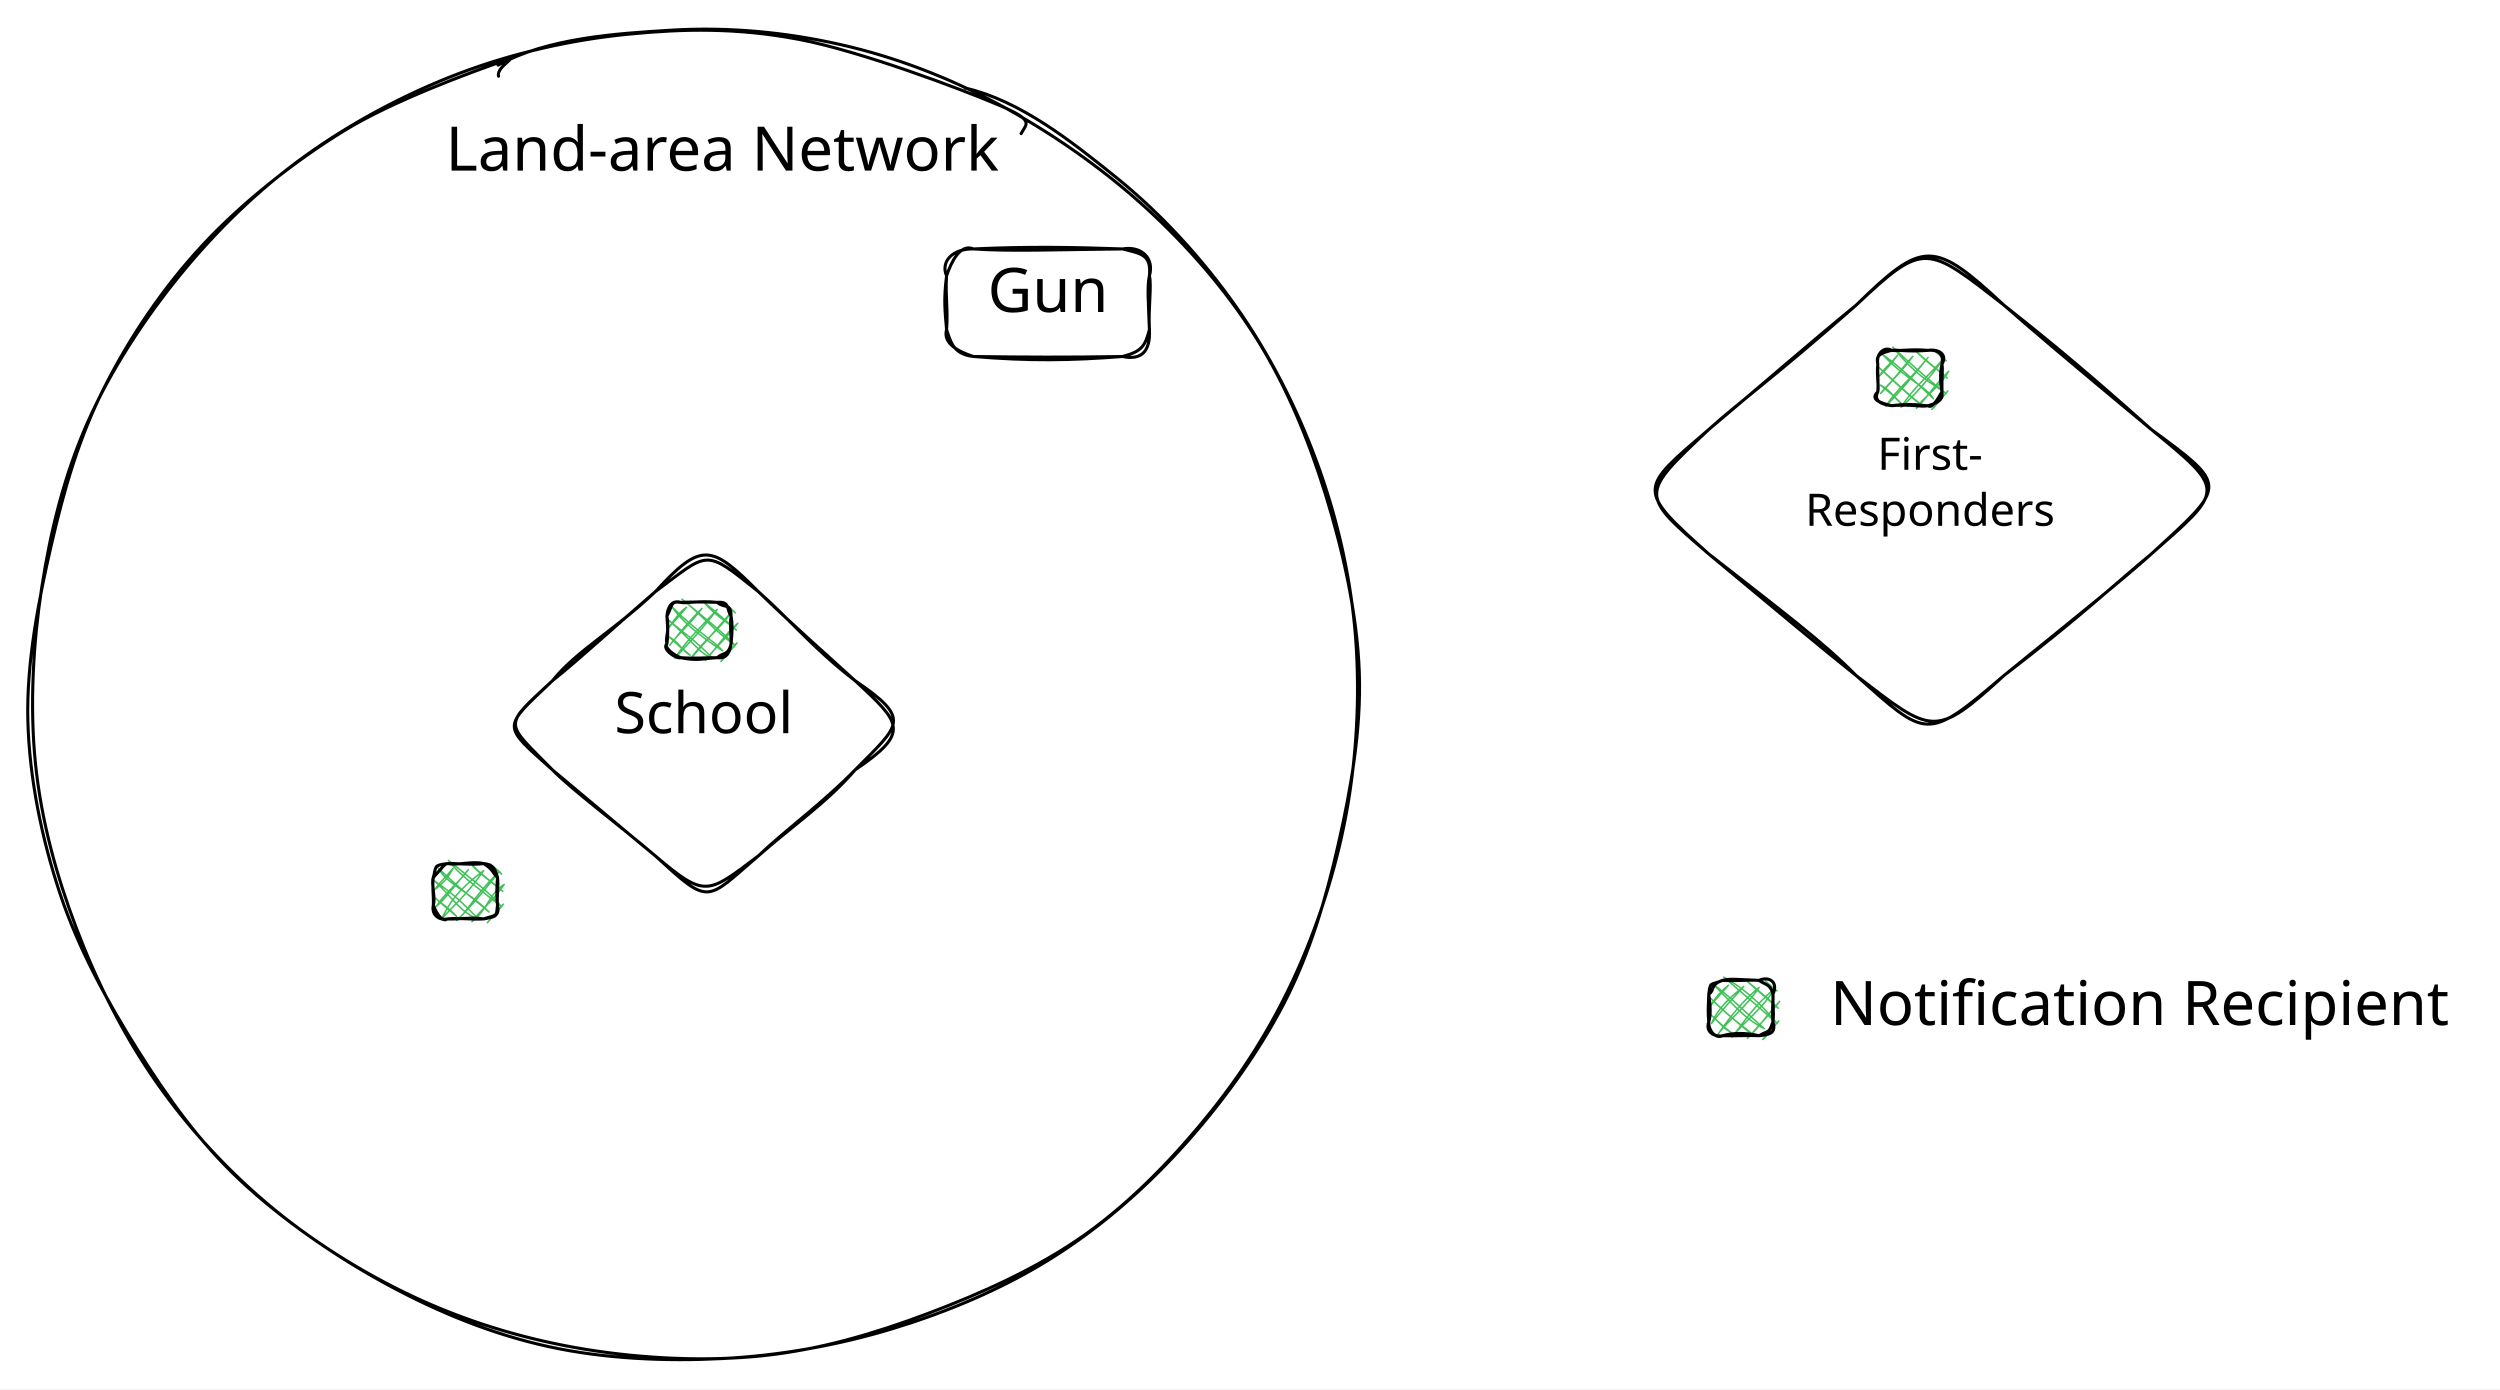
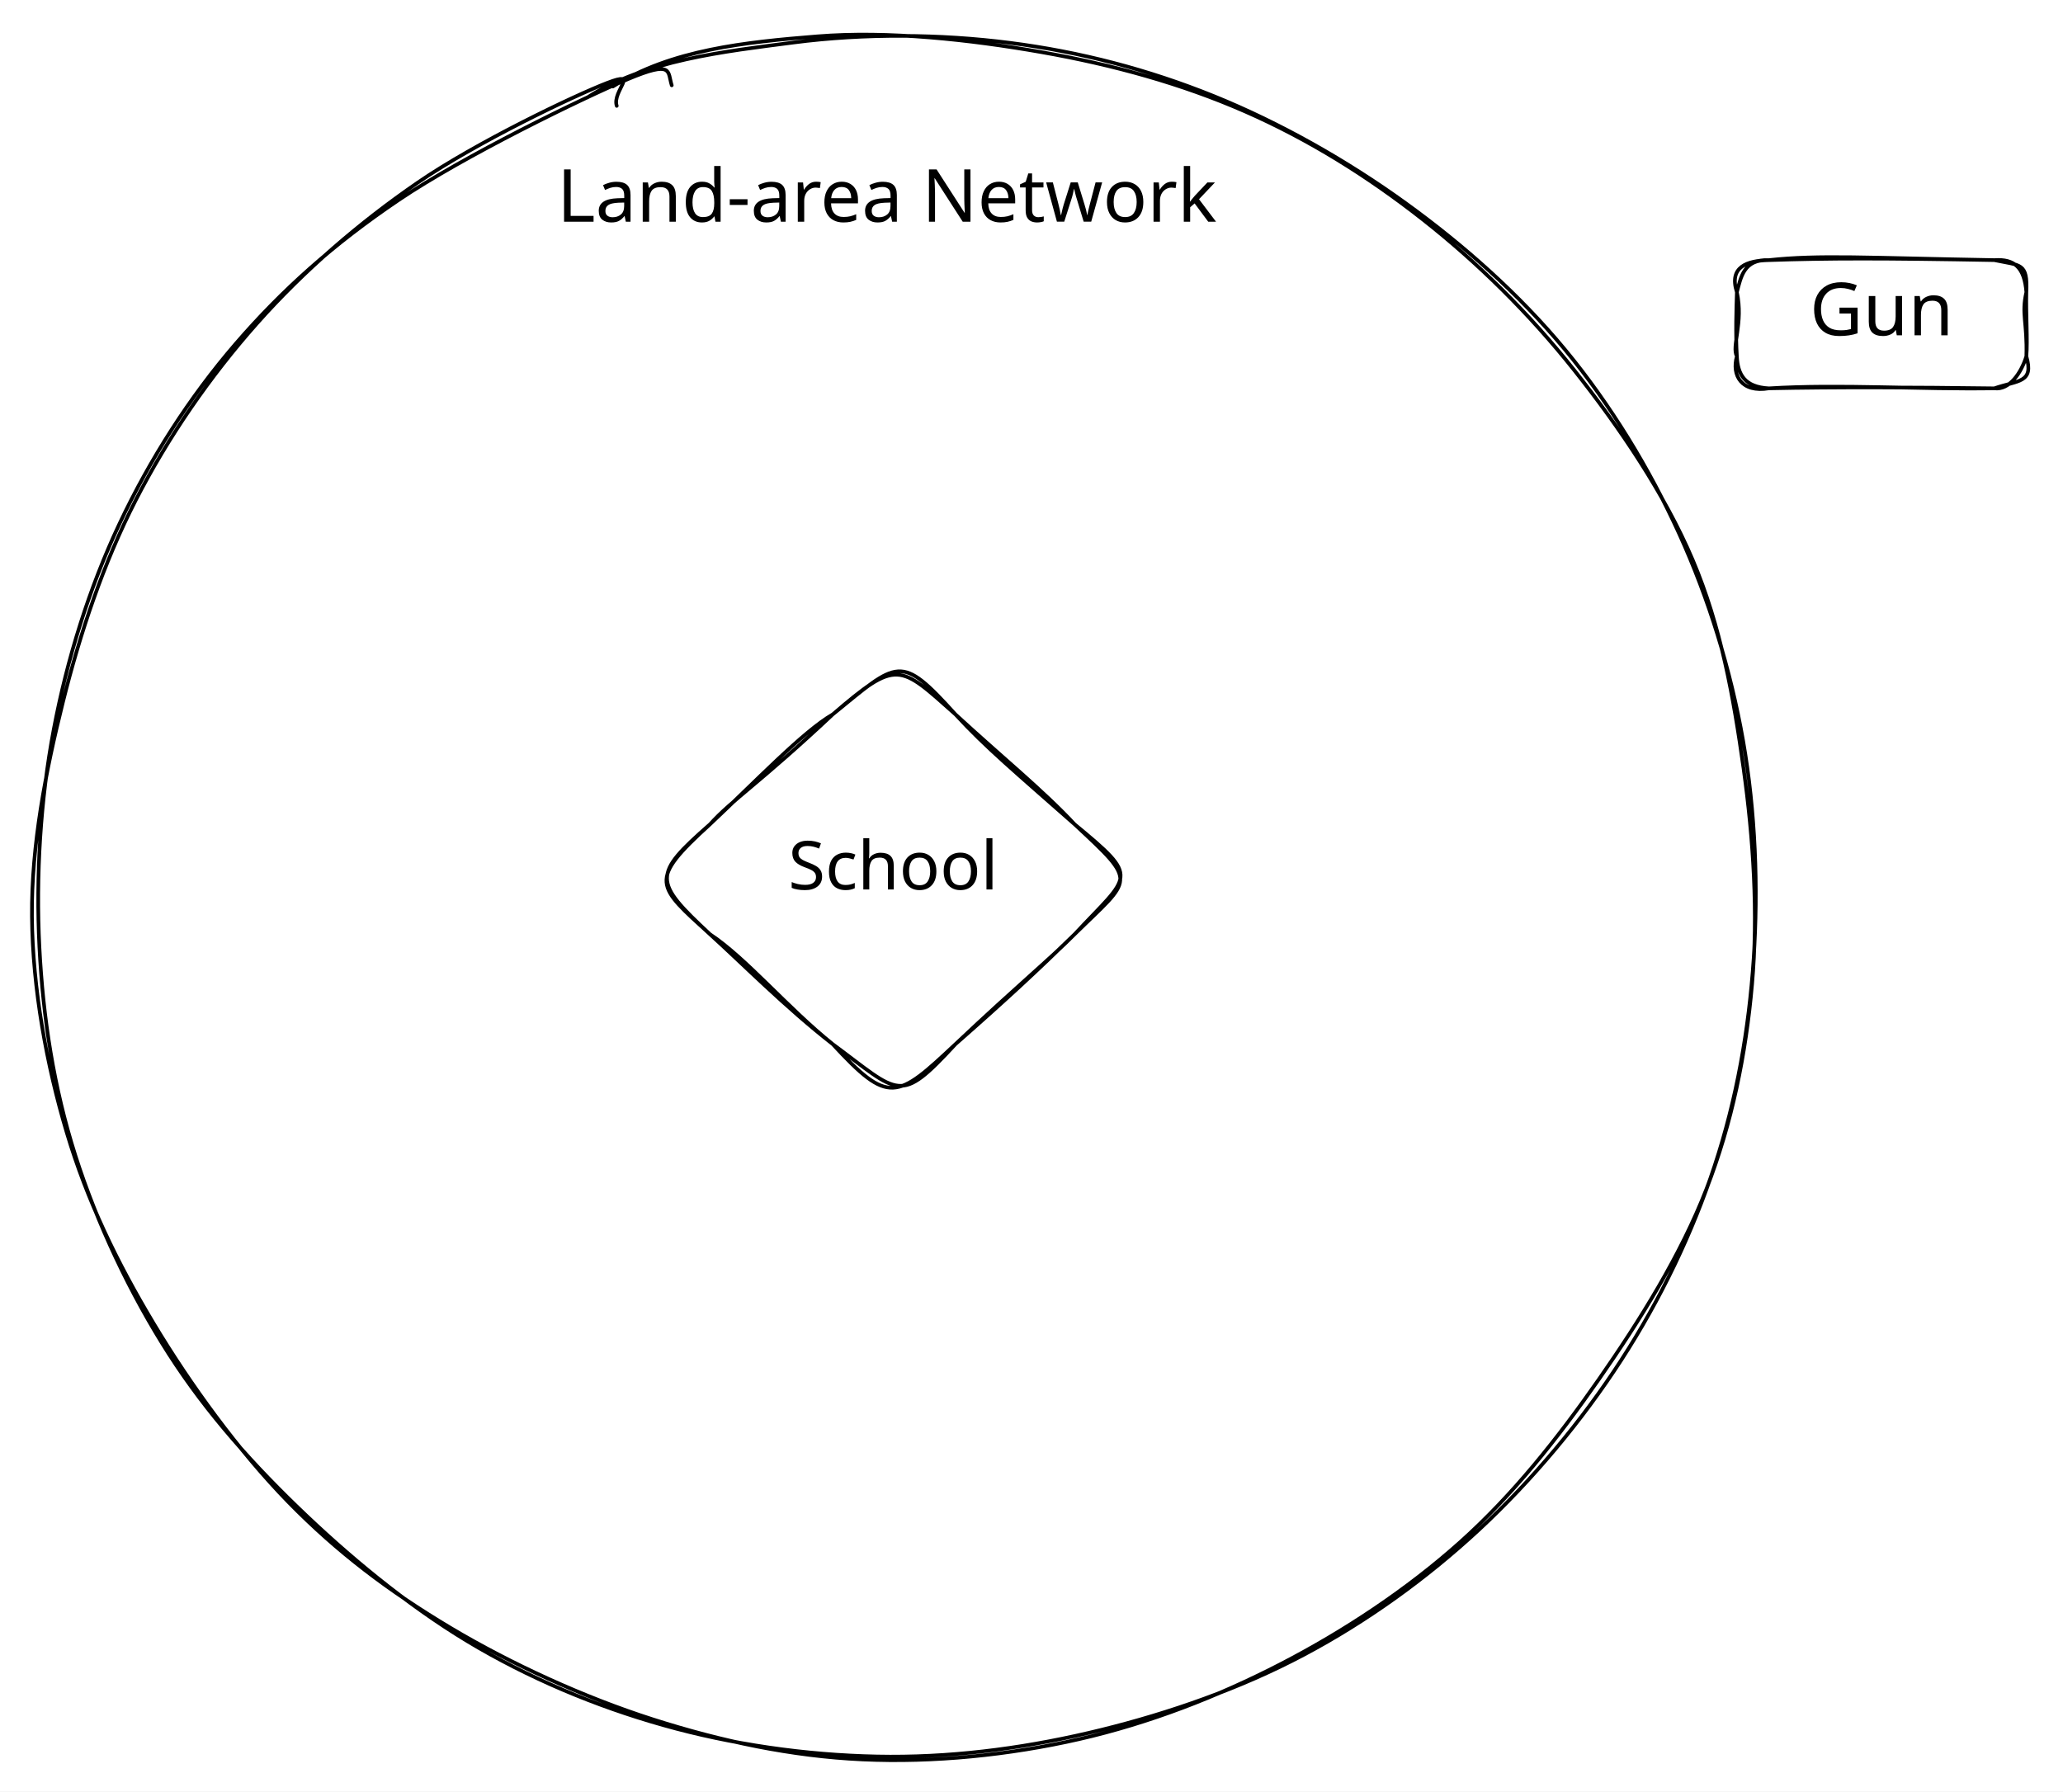
- <svg xmlns="http://www.w3.org/2000/svg" version="1.1" viewBox="0 0 813.46 452" width="813.46" height="452">
+ <svg xmlns="http://www.w3.org/2000/svg" version="1.1" viewBox="0 0 563 489" width="563" height="489">
  
-   eyJ2ZXJzaW9uIjoiMSIsImVuY29kaW5nIjoiYnN0cmluZyIsImNvbXByZXNzZWQiOnRydWUsImVuY29kZWQiOiJ4nNWa2VebSlx1MDAxY8ff/Ss86euVzr70Le5b09ZYTXPvPVx1MDAxZVx1MDAwMlx1MDAxM4JcdTAwMTJAwK09/u93wNxcdTAwMDBJiElcdTAwMTVN58FjhpnMwuf72/TX2vp6I3lcYlXj03pD3Vum59qRedf4K+2/VVHsXHUwMDA2vn6Ess9xcFx1MDAxM1nZyEGShPGnj1x1MDAxZs0wNFx1MDAxYzfpXHUwMDA1wZVhXHUwMDA1w6dpylND5SexXHUwMDFl+Lf+vL7+K/tZXFzI89wwVtnw7EG+XHUwMDEyxHKyt1x1MDAxNfjZqlx1MDAxMHPKpGRcdTAwMWOPR7jxtl4tUbZ+3De9WOVP0q7Gpnl2OdyIL8UmsVx1MDAxNOucelx1MDAwN19/bOfL9l3PaydcdTAwMGbe05lMa3BcdTAwMTNcdTAwMTU2XHUwMDE1J1Fwpc5dO1x1MDAxOaSrT/SP58WBvrN8Vlx1MDAxNNw4XHUwMDAzX8VxaU5cdTAwMTCalps8pH1cdTAwMDCMe03fyb4j77nXnyjm48/ZXGbIJtbeXG68IErX/lx1MDAwMLKWr94zrStHb8G3x2OSyPTj0Iz0K8nH3Y1ORTBcdTAwMWH3XHKU61xmkonOWGWXy1x1MDAwMVx1MDAxNohJTMdcdTAwMGbSVcJcdTAwMDM7e8v/XHUwMDE2T+/bo9P//9rzXHUwMDE3j0Y9j/l+0/E7XHUwMDA1YPKvulx0bfPpzUImiVx1MDAwNFxcYI5Rflx1MDAxNZ7rX+mH/o3n5X2BdZXDsFZYa4pB2zWHgW/PYlx1MDAxMFNYyaBcdTAwMDSSUihcdTAwMTFfmMH2N+lhn+10zVx1MDAxZu4x39vsbVx1MDAxZbX3V51BJkGJQSRIbVxmwllcZkJIJ1x1MDAxOcRcdTAwMTBcdTAwMDLMieR1Mziek88ugJOo+/xcdTAwMTCF99xrXHK/tO5lb1x1MDAwN/WHtIV2na3LO95cdTAwMTiPe1x1MDAxY/32ZoCX9lmgm6BqupngXHUwMDEyXHTO4MJ0zz71itPNkTBcdTAwMTBcdTAwMTFcdTAwMDJyQrAgvGxvMVx1MDAwNlx1MDAwNlx1MDAxMDhvtZFPqUFcdTAwMDHCjEKIMCBMTutcdTAwMDBhXHUwMDAzXHUwMDE325RlRlx1MDAxMFBGiFx1MDAxNMuY5lx1MDAxMlO12uCchMBP2u7PXGYzYbBio7w0atdcdTAwMWO63kPp5WYsp7bUXHUwMDFhXHUwMDA0gdco9Tc910m5blh6/yoqIZ+4OqJcdTAwMTlcdTAwMGZcdTAwMTi6tu1cdTAwMTXws/Ripuur6GBcdTAwMTFDXHUwMDFkRK7j+qZ3WrFcdTAwMTd9XHUwMDE3an9svlxmRFx1MDAwYljEKn2aXeNcXM1GykqekJ1cdTAwMTVcdTAwMWFcdTAwMTVs8oRwNVx1MDAxN1x1MDAxMGPCXHUwMDE2j4zU/vlZU1xyui7uci62bz2vu+2sum5FIf7IZlxiPrH262mT5ZSPxYinfFx1MDAxMuRcdTAwMTRpSTD6ssBcYtfllC5aTreDTi5vj3o7XacnTi66nZNcdTAwMTV0SpCRKrYhIUIyXHUwMDAw6eJwzz71qsNNpMFcdTAwMTlcdTAwMDCQY0lcdTAwMDGUXHUwMDEzqEtUXHUwMDFi6phcdTAwMTmE68SKXCKgf1x1MDAwMkmmyUdT5GtjgyWWXHUwMDEwL1x1MDAwMf77ulx1MDAxZFx1MDAwNEq9c9zM3o1fk495xuxO+pjSRlx1MDAxNnMw4rf0Ryvlp1x1MDAxZFx1MDAwYlx1MDAwMJxTsnhM6DZcdTAwMGaiI/P2zsb0y7fvTXm/s0X7qy4/xnOBZTNIfVm39ltcdTAwMDaUkuugTWApdFxmuojiXHUwMDEwhIJyweBcdTAwMWJEemmmxYor1S25Y9O3N/R1mestldxcdTAwMDXRVYVcdTAwMDA91U/myC9cdMIq7ZW2Pim0Ocu/huzmXHUwMDE0XHUwMDFiiqHDhPRcdTAwMDRcdTAwMTaSQI5cdTAwMTZX3pl7cqiO746Psf+Awua++lx1MDAxY/Taq648ncDkic9TWEcnXHUwMDE2f0XpSWjIYssjyLz2wKChXHUwMDA1oONcdTAwMGXEqWBcYlx1MDAxNGpcdTAwMWajcphAXHUwMDE0XHUwMDEwyla0XHUwMDE08fOmo5y9MOxcdTAwMWNcXH7u7FxyW4Ojr1xiLlx1MDAxN/VcdTAwMTFcbiQuaqCWqE+nrtVhXHUwMDFm1akhXHUwMDAxXHUwMDA1eTxH/+xjrzr9XHUwMDEwUkNIXHUwMDA0XHUwMDExwFxmYiRgSVx1MDAwYohwg+qGMFx1MDAxMFRqp1RfxsOFgSDlVFwizjHBnE4rI41cdTAwMTRcdGCcS+1cdTAwMWPSSHUqXHUwMDFmglx1MDAwMHFAZKGCWmdYuCyls3xcdTAwMTQkXHUwMDA25Vxmce1dWXq4QqD9jM/adaM42fjHP1FxqK275remqPFcdTAwMTmzPunMnvY1a1dcdTAwMGL5Mlxm54p5bo2iWKCaXG4kiUSSocXTuIeYXHUwMDA24LLdvz+1/Ntmf3C+5bdAhZ6tKIjjjYGZWIP31zRjeUCXVVx1MDAxNF9Wp/hAgFx1MDAwNSifVixcdTAwMDKGXHUwMDEwoNBm1CygMECpXHUwMDE1tjLSLKJE40+Wiit/q4bxZmWG+YxcblHFKOZEW2BMXHUwMDE29zmH39mOXHUwMDE5XHUwMDBlYuCe8lxy2O44rdNeValhpVx1MDAxOOWElFx1MDAxOVx1MDAwNS8qMNTMKGJcdTAwMWFcdTAwMGawnFv5g1x1MDAxMSW4Oi7iT1VcdTAwMWEhXHUwMDE3ZlRcdTAwMWWSXHUwMDFkuSvPXHUwMDBmXCJcdTAwMWJe/4ya93vD/umfwCiEuGxIUSGhXFw9SCFCnEhcXEzY3oHSV43c51Mqqp29jlZcdTAwMDVcdTAwMDHFTO45Sp2jtodAdGJcdTAwMWRjJ/nRvrr+Sq+bf1x1MDAwNKVA4Fx1MDAxMqVcdTAwMDS9KH+tmVKpUypcdTAwMDY5lO9cbilcdTAwMTRcdTAwMTi8XHUwMDE2pJV/6a7+Q3da0GRaKYvjedF2vntcdTAwMDOxtbd3fNjuflx0Ov7Z/sXqJ5dcYlx1MDAxOXRcdTAwMDLO+v6TXHUwMDAzXHUwMDAxbkgqOeFcdTAwMThcdTAwMTJCMZzxj1x1MDAxZNN1TUhcdTAwMDSmpFx1MDAxNHXVlzNq/UiC5Fx1MDAxMuiVssGl65qtIHH7OtdLNH3rJ8pyQ7d0dW9R3HxuXHUwMDBmS1U410Z1o4ZcdTAwMTmG7UTf7dg86Lfm2qNcdTAwMGLK99O4ddXd5lxmK9fPWlqVynSdKkhltuZx7fE/JTxcdTAwMWFcdTAwMWUifQ==
+   eyJ2ZXJzaW9uIjoiMSIsImVuY29kaW5nIjoiYnN0cmluZyIsImNvbXByZXNzZWQiOnRydWUsImVuY29kZWQiOiJ4nM1XS1PbSFx1MDAxML7zK1xcznVXmbdmciMsXHUwMDEwXGKBpEwlbFJ7XHUwMDE4SyN7sCxcdGmMXHIp/vuOhNHLj7W9uFxuXHUwMDFkXFxWT496uvv7unt+XHUwMDFmdDpd85Co7odOV808XHUwMDE5aj+V0+5cdTAwMWa5/F6lmY4ju4SK9yyepF6hOTQmyT68fy+TxFx1MDAxOWjTj+OR48Xj520qVGNcdTAwMTWZzCr+su+dzu/it24oXGZ1kqlCvVioLFx1MDAxMeq2pZdxVFjFgFx1MDAxMlx1MDAwMF1cdTAwMDFLXHUwMDA1nf1ljVx1MDAxOeXb1UCGmapWclHX3JxcdTAwMWPRw59ZNFx1MDAxZKmvkbq5u1xyRVRZXHJ0XHUwMDE49sxD+OyS9IaTtHamzKTxSP3Qvlx1MDAxOdp12JKX+7LYhqzalcaTwTBSWdbYXHUwMDEzJ9LT5iGXXHUwMDAxUEplNCi+UUlm9o2SKlx1MDAwMsVcdTAwMGWIW7aP4jBOc9vvQPFU1vvSXHUwMDFiXHLsXHUwMDExXCK/1DGpjLJEpjYjld507lx1MDAxNWGilFxylVx1MDAxZVxmTUuYqVwiuFx1MDAwMiBcdTAwMTcxgiuPcivJmV8k+Z+695E/9/4l61Xe0Vxc8lSdN9c/ruGl+tQk8eVzZiFcdTAwMTNEWDdcdTAwMTFjkJXroY5GdjGahGEli71RXHUwMDA1hoOarVx1MDAwNVxi+lqO48hfXHUwMDA2Qcz4KlxiQkwwRZBcdTAwMTGxMVx1MDAwNlx1MDAwZknycP84m3yZ9G/SILhlqHeVvXVcZrqQNDCI+P4wXGIxdlx1MDAwMMKIUlx1MDAwZbGgmNBFSEIoXHUwMDFjUX/cNkJcdKOu4Iy7+0ZouafaXYOVUbPKxVx1MDAxYVxuLvXJI/uZzlx1MDAxZX2Axnfhj/Qq6Pe7pd7T/N9cdTAwMWH4Q2Ghx19cdTAwMGL+jXPWyy9EK7GPXFzCMVx1MDAxMsjdXHUwMDE4+8u9fuvYp9ghXGJDyFx1MDAwNbFcdTAwMDWHwFx1MDAwNlx1MDAxMzCGXHUwMDBlXHUwMDA1XHUwMDFjMEIhg0jsjVx1MDAxNpQ4jFGcZ54wwlx0WWRcdTAwMDVCjuCYu0Aw1yVQINpmXHUwMDA1XHUwMDA2glx1MDAxMmy/s1x1MDAwNStcdTAwMWGQ2qZAb43QXG5cYnFkevqxQFx1MDAxOXdqXHUwMDFlYUpcdTAwMWFKJ3Ksw4dGalx1MDAwYiTbYPa8YVx1MDAxY4fdhvww1INcdTAwMWPVXc9cdTAwMWVfpVxywFx1MDAxYm2HnVJhrH0/rIHPs8akjlR6tklcdTAwMTGPUz3QkVxmr1ecxYZCfSprmVPLU19mKl8torhcdTAwMTNjIVx1MDAwM23pXHUwMDBiY1x1MDAxOXGRXHUwMDEwlG5OWD5NxOPxyXlcdTAwMDLGNu+3wclx0Pv21lx0y3jFwmJcdTAwMDfhLduv2Ky460Dbflx1MDAwNKdcdTAwMWNcdTAwMGJOcGWqouVcdTAwMDJccmHe3ixDxDbdaUdcdTAwMWVCgFx1MDAxOaJcdTAwMWPVwbdcdTAwMDNcdTAwMGZcdTAwMTFoSNdcdTAwMTDvQkb+nzZcXLJzqcw0TkcrOFx1MDAxOKrArGGgiZNV9GtcdTAwMWO9zbU15jejXHUwMDFkX0u7VHnmXHUwMDE5dssmRSDa0lx1MDAxN+4haOvXNneV88+n5+Tm6OJcdTAwMTP++lx1MDAxOZ1cdTAwMGZOr79fxKO3Tj1cYmCzPVqv98Y9d8ldXHUwMDA1L3KNuVx1MDAxODBRXHUwMDFm0XeZXHUwMDA08b4mQSRTXHSuriU7+/v7t34w6/l3g2C7SVx1MDAxMNg599UuQqv6XG7CKy/ikNpq5mKIN28sy71+8+jGyEHMRty1XHUwMDE3XHUwMDEzO9/QXHUwMDE21vc3/WHmXHUwMDEwV1xiRlx1MDAxMbC/QCyb/lx1MDAxNqBvp1JqL+9cdTAwMDRvgfzdp71tUfj/uszpJNrTbPdcdTAwMWaFt91vXHUwMDFhXHUwMDA32arDXHUwMDFjzFndlUnSMzaaZeGxedL+PCRVXHUwMDA0u/daTT8uXHUwMDAy511QPHnNKEids0dcdTAwMTVV7Ong6V9cdTAwMTLg+2gifQ==
  <defs>
    <style class="style-fonts">
      @font-face {
        font-family: "Virgil";
        src: url("https://unpkg.com/@excalidraw/excalidraw@0.15.3/dist/excalidraw-assets/Virgil.woff2");
      }
      @font-face {
        font-family: "Cascadia";
        src: url("https://unpkg.com/@excalidraw/excalidraw@0.15.3/dist/excalidraw-assets/Cascadia.woff2");
      }
    </style>
  </defs>
-   <rect x="0" y="0" width="813.46" height="452" fill="#ffffff" />
-   <g stroke-linecap="round" transform="translate(10 10) rotate(0 216 216)">
-     <path d="M303.96 18.62 C321.79 22.67, 338.41 35.81, 353.1 47.65 C367.79 59.49, 381.24 74.26, 392.11 89.66 C402.99 105.06, 411.9 122.57, 418.35 140.04 C424.8 157.51, 429.11 175.91, 430.83 194.46 C432.55 213.01, 431.73 232.87, 428.66 251.33 C425.58 269.79, 419.78 288.55, 412.37 305.25 C404.96 321.94, 395.72 337.12, 384.2 351.51 C372.69 365.89, 358.69 380.56, 343.29 391.55 C327.9 402.53, 309.36 410.82, 291.83 417.42 C274.31 424.01, 256.66 429.19, 238.15 431.14 C219.64 433.08, 199.23 432.07, 180.78 429.09 C162.33 426.11, 144.38 420.86, 127.44 413.26 C110.5 405.65, 93.53 395.25, 79.13 383.45 C64.74 371.65, 51.8 357.68, 41.09 342.46 C30.39 327.24, 21.48 309.47, 14.89 292.12 C8.3 274.77, 3.41 256.85, 1.53 238.35 C-0.35 219.85, 0.77 199.61, 3.59 181.13 C6.42 162.66, 10.96 144.44, 18.47 127.49 C25.98 110.54, 36.89 93.85, 48.65 79.42 C60.42 64.99, 73.92 51.83, 89.07 40.9 C104.22 29.97, 122.01 20.46, 139.53 13.84 C157.05 7.21, 175.77 2.99, 194.18 1.15 C212.6 -0.68, 229.91 -1, 250.03 2.83 C270.15 6.67, 302.88 19.05, 314.91 24.16 C326.95 29.27, 323.95 30.22, 322.25 33.48 M152.06 11.21 C167.96 2.43, 190 0.92, 208.59 -0.19 C227.17 -1.31, 245.84 0.5, 263.56 4.52 C281.28 8.53, 298.45 15.14, 314.91 23.91 C331.37 32.68, 348.35 44.48, 362.31 57.14 C376.28 69.8, 388.86 84.25, 398.7 99.89 C408.53 115.54, 415.73 132.9, 421.33 151.02 C426.93 169.15, 431.61 189.68, 432.29 208.64 C432.98 227.6, 429.53 246.79, 425.44 264.77 C421.35 282.75, 416.3 300.03, 407.76 316.55 C399.21 333.07, 386.82 350.04, 374.15 363.89 C361.48 377.74, 347.34 389.93, 331.72 399.67 C316.09 409.41, 298.16 416.95, 280.4 422.34 C262.63 427.74, 243.79 431.09, 225.12 432.05 C206.45 433.02, 186.52 432.13, 168.38 428.14 C150.25 424.16, 133 417.14, 116.31 408.14 C99.62 399.14, 81.83 386.89, 68.24 374.14 C54.66 361.4, 44.6 347.2, 34.81 331.66 C25.03 316.11, 15.51 298.75, 9.56 280.87 C3.6 262.99, -0.46 243.29, -0.94 224.36 C-1.41 205.43, 2.56 185.33, 6.71 167.29 C10.86 149.24, 15.72 132.36, 23.95 116.06 C32.19 99.77, 43.14 83.43, 56.15 69.51 C69.15 55.59, 85.93 42.4, 101.99 32.53 C118.04 22.66, 144.11 13.25, 152.49 10.3 C160.86 7.35, 151.22 11.43, 152.23 14.81" stroke="#000000" stroke-width="1" fill="none" />
+   <rect x="0" y="0" width="563" height="489" fill="#ffffff" />
+   <g stroke-linecap="round" transform="translate(10 10) rotate(0 234.5 234.5)">
+     <path d="M150.24 16.64 C166.11 6.42, 187.43 4.09, 206.66 1.59 C225.89 -0.9, 246.54 -0.75, 265.65 1.7 C284.75 4.14, 303.33 8.98, 321.3 16.25 C339.27 23.53, 357.51 33.83, 373.47 45.36 C389.44 56.88, 404.61 70.35, 417.08 85.41 C429.54 100.48, 440.17 117.95, 448.27 135.73 C456.37 153.52, 462.3 172.82, 465.69 192.14 C469.07 211.47, 469.88 232.32, 468.58 251.66 C467.29 271, 463.95 289.93, 457.93 308.19 C451.91 326.45, 443.18 344.66, 432.47 361.2 C421.77 377.75, 408.15 394.05, 393.7 407.47 C379.25 420.88, 362.99 432.57, 345.79 441.69 C328.59 450.81, 309.3 457.56, 290.49 462.19 C271.68 466.82, 252.27 469.54, 232.95 469.48 C213.62 469.42, 193.25 466.79, 174.54 461.85 C155.83 456.9, 137.5 449.52, 120.67 439.82 C103.84 430.12, 87.66 417.01, 73.56 403.63 C59.46 390.26, 46.57 375.96, 36.07 359.58 C25.57 343.21, 16.45 323.91, 10.56 305.38 C4.67 286.85, 1.73 267.81, 0.75 248.43 C-0.23 229.04, 1.02 208.34, 4.67 189.08 C8.32 169.82, 14.36 150.43, 22.64 132.89 C30.91 115.35, 41.62 98.55, 54.31 83.83 C67.01 69.12, 80.97 56.62, 98.81 44.58 C116.64 32.54, 148.93 16.82, 161.35 11.6 C173.77 6.39, 172.12 9.49, 173.32 13.29 M157.25 13.61 C173.2 3.55, 193.5 1.49, 212.99 -0.07 C232.48 -1.64, 254.74 0.81, 274.21 4.23 C293.68 7.65, 312.46 12.82, 329.81 20.43 C347.16 28.04, 363.31 38.12, 378.29 49.91 C393.27 61.69, 407.41 75.64, 419.68 91.13 C431.96 106.62, 444.25 124.73, 451.94 142.82 C459.63 160.92, 463.11 180.38, 465.81 199.68 C468.51 218.98, 469.84 239.48, 468.15 258.62 C466.47 277.76, 462.68 296.54, 455.7 314.53 C448.72 332.52, 437.49 350.5, 426.28 366.57 C415.07 382.64, 402.9 398.02, 388.46 410.95 C374.01 423.88, 356.93 435.2, 339.61 444.16 C322.29 453.12, 303.57 460.35, 284.53 464.7 C265.5 469.05, 244.77 471.15, 225.38 470.25 C205.99 469.36, 186.95 465.32, 168.2 459.32 C149.45 453.33, 129.47 444.19, 112.87 434.28 C96.27 424.38, 82.1 413.73, 68.61 399.9 C55.13 386.06, 42.01 368.04, 31.95 351.26 C21.89 334.48, 13.77 317.72, 8.24 299.21 C2.7 280.7, -1.1 259.8, -1.28 240.2 C-1.45 220.6, 2.46 200.54, 7.18 181.6 C11.89 162.66, 18.21 143.78, 27.03 126.55 C35.86 109.33, 47.3 92.72, 60.14 78.26 C72.97 63.81, 88.08 50.77, 104.02 39.83 C119.95 28.89, 146.68 16.1, 155.73 12.62 C164.78 9.13, 156.96 14.9, 158.31 18.9" stroke="#000000" stroke-width="1" fill="none" />
  </g>
-   <g stroke-linecap="round" transform="translate(163 178) rotate(0 66 57.5)">
-     <path d="M83.75 14.5 M83.75 14.5 C94.41 23.96, 101.68 33.07, 115.25 43.5 M83.75 14.5 C94.37 24.85, 104.78 33.98, 115.25 43.5 M115.25 43.5 C133.66 56.07, 130 57.59, 115.25 72.5 M115.25 43.5 C130.2 57.36, 133.38 60.19, 115.25 72.5 M115.25 72.5 C106.11 83.15, 94.4 91.06, 83.75 100.5 M115.25 72.5 C104.5 83.53, 92.63 91.98, 83.75 100.5 M83.75 100.5 C66.49 115.27, 68.19 116.92, 50.25 100.5 M83.75 100.5 C67.24 112.87, 66.62 114.44, 50.25 100.5 M50.25 100.5 C43.32 94.86, 32.07 85.28, 16.75 72.5 M50.25 100.5 C37.23 89.45, 23.34 79.21, 16.75 72.5 M16.75 72.5 C1.07 56.5, 0.37 58.75, 16.75 43.5 M16.75 72.5 C0.11 57.6, 0.32 59.15, 16.75 43.5 M16.75 43.5 C24.67 33.65, 37.12 27.01, 50.25 14.5 M16.75 43.5 C26.13 35.94, 33.64 28.85, 50.25 14.5 M50.25 14.5 C65.32 -1.96, 68.5 -0.79, 83.75 14.5 M50.25 14.5 C67.86 1.47, 65.99 0.22, 83.75 14.5" stroke="#000000" stroke-width="1" fill="none" />
+   <g stroke-linecap="round" transform="translate(177 180) rotate(0 66.51163 60)">
+     <path d="M83.75 15 M83.75 15 C92.13 24.11, 100.24 30.85, 116.27 45 M83.75 15 C96.67 26.88, 107.79 35.88, 116.27 45 M116.27 45 C133.74 61.26, 132.01 59.5, 116.27 75 M116.27 45 C134.36 59.94, 131.59 58.54, 116.27 75 M116.27 75 C105.94 85.08, 97.77 92.68, 83.75 105 M116.27 75 C109.36 81.98, 101.3 88.44, 83.75 105 M83.75 105 C67.67 120.12, 65.58 121.61, 50.25 105 M83.75 105 C68.36 121.64, 68.7 118.63, 50.25 105 M50.25 105 C37.93 95.14, 26.7 81.57, 16.75 75 M50.25 105 C37.31 94.91, 25.49 82.89, 16.75 75 M16.75 75 C1.24 60.56, 1.02 58.81, 16.75 45 M16.75 75 C2.17 61.69, -0.3 60.5, 16.75 45 M16.75 45 C29.02 33.48, 42.14 19.67, 50.25 15 M16.75 45 C22.83 38.27, 30.33 33.71, 50.25 15 M50.25 15 C68.26 0.36, 68.62 -1.71, 83.75 15 M50.25 15 C67.95 -0.19, 68.33 1.3, 83.75 15" stroke="#000000" stroke-width="1" fill="none" />
  </g>
-   <g transform="translate(201.2488 224.0833) rotate(0 27.75118 11.66667)">
-     <text x="27.751" y="0" font-family="Virgil, Segoe UI Emoji" font-size="18.667px" fill="#000000" text-anchor="middle" style="white-space: pre;" direction="ltr" dominant-baseline="text-before-edge">School</text>
+   <g transform="translate(216.4231 228.5081) rotate(0 27.3327 11.49194)">
+     <text x="27.333" y="0" font-family="Virgil, Segoe UI Emoji" font-size="18.387px" fill="#000000" text-anchor="middle" style="white-space: pre;" direction="ltr" dominant-baseline="text-before-edge">School</text>
  </g>
-   <g stroke-linecap="round" transform="translate(308 81) rotate(0 33 17.5)">
-     <path d="M8.75 0 M8.75 0 C26.83 -0.83, 41.65 -0.54, 57.25 0 M8.75 0 C20.91 0.81, 34.1 0.24, 57.25 0 M57.25 0 C63.36 -1.06, 67.68 2.98, 66 8.75 M57.25 0 C63.54 1.59, 66.64 1.87, 66 8.75 M66 8.75 C66.78 12.06, 65.6 19.18, 66 26.25 M66 8.75 C65.21 12.14, 65.69 17.63, 66 26.25 M66 26.25 C66.39 33.6, 63.17 36.27, 57.25 35 M66 26.25 C64.6 31.72, 63.4 33.39, 57.25 35 M57.25 35 C40.56 36.29, 27.22 36.52, 8.75 35 M57.25 35 C39.95 35.3, 24.96 35.24, 8.75 35 M8.75 35 C2.11 34.24, 1.29 30.1, 0 26.25 M8.75 35 C4.13 33.52, -1.29 30.86, 0 26.25 M0 26.25 C0.52 19.46, -0.45 15.82, 0 8.75 M0 26.25 C-0.51 20.35, -0.99 16.54, 0 8.75 M0 8.75 C-1.98 4.23, 1.79 -0.13, 8.75 0 M0 8.75 C1.53 4.18, 4.46 -1.82, 8.75 0" stroke="#000000" stroke-width="1" fill="none" />
+   <g transform="translate(152 45) rotate(0 93.5999 12.5)">
+     <text x="0" y="0" font-family="Virgil, Segoe UI Emoji" font-size="20px" fill="#000000" text-anchor="start" style="white-space: pre;" direction="ltr" dominant-baseline="text-before-edge">Land-area Network</text>
  </g>
-   <g transform="translate(322.76 86) rotate(0 18.23998 12.5)">
+   <g stroke-linecap="round" transform="translate(474 71) rotate(0 39.5 17.5)">
+     <path d="M8.75 0 M8.75 0 C22.5 -1.48, 35.35 -0.61, 70.25 0 M8.75 0 C24.92 -0.55, 40.03 -0.55, 70.25 0 M70.25 0 C75.79 -0.4, 78.48 2.05, 79 8.75 M70.25 0 C77.38 1.51, 79.41 0.63, 79 8.75 M79 8.75 C77.61 14.8, 79.26 16.81, 79 26.25 M79 8.75 C78.84 14.57, 79.38 21.95, 79 26.25 M79 26.25 C77.64 30.7, 74.4 35.55, 70.25 35 M79 26.25 C81.14 33.58, 76.74 32.76, 70.25 35 M70.25 35 C50.28 35.34, 28 33.8, 8.75 35 M70.25 35 C47.63 34.71, 27.1 34.62, 8.75 35 M8.75 35 C2.1 34.66, 0.24 31.21, 0 26.25 M8.75 35 C1.3 36.26, -1.48 31.5, 0 26.25 M0 26.25 C-1.51 23.57, 1.83 17.15, 0 8.75 M0 26.25 C-0.38 19.98, -0.15 13.46, 0 8.75 M0 8.75 C1.1 4.73, 1.82 -0.31, 8.75 0 M0 8.75 C-2.22 1.86, 2.7 0.13, 8.75 0" stroke="#000000" stroke-width="1" fill="none" />
+   </g>
+   <g transform="translate(495.26 76) rotate(0 18.23998 12.5)">
    <text x="18.24" y="0" font-family="Virgil, Segoe UI Emoji" font-size="20px" fill="#000000" text-anchor="middle" style="white-space: pre;" direction="ltr" dominant-baseline="text-before-edge">Gun</text>
  </g>
-   <g transform="translate(145 40) rotate(0 93.5999 12.5)">
-     <text x="0" y="0" font-family="Virgil, Segoe UI Emoji" font-size="20px" fill="#000000" text-anchor="start" style="white-space: pre;" direction="ltr" dominant-baseline="text-before-edge">Land-area Network</text>
-   </g>
-   <g stroke-linecap="round" transform="translate(532 79) rotate(0 96 80.55172)">
-     <path d="M120 20.25 M120 20.25 C129.32 27.73, 141.36 36.96, 168 60.75 M120 20.25 C129.28 28.37, 139.39 36.95, 168 60.75 M168 60.75 C192.68 80.85, 191.63 80.41, 168 101.25 M168 60.75 C193.37 79.37, 192.54 78.74, 168 101.25 M168 101.25 C158.92 109.4, 145.77 119.99, 120 140.85 M168 101.25 C156.6 110.61, 145.62 121.18, 120 140.85 M120 140.85 C94.7 162.55, 95.02 161.2, 72 140.85 M120 140.85 C97.58 161.35, 96.85 159.93, 72 140.85 M72 140.85 C61.22 129.89, 48.55 120.47, 24 101.25 M72 140.85 C60.39 131.59, 48.51 121.62, 24 101.25 M24 101.25 C0.1 79.9, 1.39 80.24, 24 60.75 M24 101.25 C1.37 81.78, 1.44 82.05, 24 60.75 M24 60.75 C41.63 45.94, 57.68 31.96, 72 20.25 M24 60.75 C34.27 51.48, 45.23 43.84, 72 20.25 M72 20.25 C94.11 -0.61, 94.92 0.72, 120 20.25 M72 20.25 C93.75 -0.95, 97.13 -1.03, 120 20.25" stroke="#000000" stroke-width="1" fill="none" />
-   </g>
-   <g transform="translate(588.8921 141.5555) rotate(0 39.10788 18.22034)">
-     <text x="39.108" y="0" font-family="Virgil, Segoe UI Emoji" font-size="14.576px" fill="#000000" text-anchor="middle" style="white-space: pre;" direction="ltr" dominant-baseline="text-before-edge">First-</text>
-     <text x="39.108" y="18.22" font-family="Virgil, Segoe UI Emoji" font-size="14.576px" fill="#000000" text-anchor="middle" style="white-space: pre;" direction="ltr" dominant-baseline="text-before-edge">Responders</text>
-   </g>
-   <g stroke-linecap="round" transform="translate(141 281) rotate(0 10.44 9)">
-     <path d="M0.1 2.74 C0.1 2.74, 0.1 2.74, 0.1 2.74 M0.1 2.74 C0.1 2.74, 0.1 2.74, 0.1 2.74 M0.5 8.38 C3.12 6.62, 4.94 4.4, 6.4 1.59 M0.5 8.38 C2.63 5.59, 4.98 3.27, 6.4 1.59 M0.89 14.02 C3.55 9.79, 7.81 6.74, 11.39 1.95 M0.89 14.02 C4.12 11.23, 6.32 7.87, 11.39 1.95 M2.6 18.16 C5.46 12.33, 8.06 8.52, 16.37 2.31 M2.6 18.16 C5.51 14.61, 10.28 10.94, 16.37 2.31 M7.58 18.52 C10.55 16.41, 13.66 10.01, 21.36 2.67 M7.58 18.52 C13.12 13.24, 19.02 5.7, 21.36 2.67 M12.57 18.88 C17.62 15.12, 18.34 9.43, 23.07 6.8 M12.57 18.88 C15.17 15.26, 18.99 12.71, 23.07 6.8 M17.56 19.24 C19.84 16.7, 21.14 14.7, 22.81 13.2 M17.56 19.24 C18.59 18.03, 20.58 15.99, 22.81 13.2 M1.19 16.93 C1.19 16.93, 1.19 16.93, 1.19 16.93 M1.19 16.93 C1.19 16.93, 1.19 16.93, 1.19 16.93 M7.58 17.19 C5.35 14.61, 1.79 12.42, 0.79 11.28 M7.58 17.19 C4.63 14.64, 2.19 12.73, 0.79 11.28 M14.74 18.11 C8.94 16.05, 6.54 11.33, 0.4 5.64 M14.74 18.11 C11.24 14.71, 7.97 10.81, 0.4 5.64 M18.11 15.74 C10.92 8.58, 4.48 6.78, 1.51 1.31 M18.11 15.74 C14.37 12.41, 9.12 8.81, 1.51 1.31 M22.25 14.04 C13.88 7.44, 8.26 3.48, 4.89 -1.05 M22.25 14.04 C17.57 8.69, 12.48 5.14, 4.89 -1.05 M22.61 9.05 C20.19 6.74, 15.83 3.92, 12.04 -0.13 M22.61 9.05 C18.58 5.69, 14.08 2.55, 12.04 -0.13 M22.21 3.41 C20.93 2.35, 19.32 0.96, 18.44 0.13 M22.21 3.41 C21.54 2.39, 20.51 1.95, 18.44 0.13" stroke="#40c057" stroke-width="0.5" fill="none" />
-     <path d="M4.5 0 M4.5 0 C8.48 0.62, 12.54 -0.9, 16.38 0 M4.5 0 C7.84 -0.14, 12.3 0.52, 16.38 0 M16.38 0 C19.42 1.81, 19.44 3.26, 20.88 4.5 M16.38 0 C20.21 0.27, 20.36 3.08, 20.88 4.5 M20.88 4.5 C21.23 7.07, 20.59 10.82, 20.88 13.5 M20.88 4.5 C20.68 7.49, 20.51 10.62, 20.88 13.5 M20.88 13.5 C21.53 17.25, 20.12 16.73, 16.38 18 M20.88 13.5 C20.36 17.17, 21.33 17.08, 16.38 18 M16.38 18 C12.8 17.35, 7.48 18.23, 4.5 18 M16.38 18 C12.72 18.26, 8.26 17.59, 4.5 18 M4.5 18 C3.05 19.18, 1.03 16.45, 0 13.5 M4.5 18 C2.18 18.53, -0.71 16.95, 0 13.5 M0 13.5 C0.74 10.88, -0.75 6.41, 0 4.5 M0 13.5 C0.15 10.23, -0.42 7.36, 0 4.5 M0 4.5 C1.05 0.84, -0.07 0.61, 4.5 0 M0 4.5 C2.12 2.25, 3.69 0.03, 4.5 0" stroke="#000000" stroke-width="1" fill="none" />
-   </g>
-   <g stroke-linecap="round" transform="translate(217 196) rotate(0 10.44 9)">
-     <path d="M0.1 2.74 C0.1 2.74, 0.1 2.74, 0.1 2.74 M0.1 2.74 C0.1 2.74, 0.1 2.74, 0.1 2.74 M0.5 8.38 C2.86 5.01, 4.16 3.1, 6.4 1.59 M0.5 8.38 C1.58 6.91, 3 5.81, 6.4 1.59 M0.89 14.02 C3.31 11.1, 4.32 9.22, 11.39 1.95 M0.89 14.02 C3.39 10.43, 7.14 7.61, 11.39 1.95 M2.6 18.16 C5.77 13.27, 9.11 9.91, 16.37 2.31 M2.6 18.16 C6.01 14.33, 9.72 10.91, 16.37 2.31 M7.58 18.52 C12.02 12.15, 17.25 8.88, 21.36 2.67 M7.58 18.52 C11.4 14.13, 13.55 11.8, 21.36 2.67 M12.57 18.88 C15.57 15.47, 19.8 9.36, 23.07 6.8 M12.57 18.88 C15.35 14.98, 19.43 11.67, 23.07 6.8 M17.56 19.24 C19.36 17.56, 21.15 14.54, 22.81 13.2 M17.56 19.24 C19.29 16.94, 21.89 14.6, 22.81 13.2 M1.19 16.93 C1.19 16.93, 1.19 16.93, 1.19 16.93 M1.19 16.93 C1.19 16.93, 1.19 16.93, 1.19 16.93 M7.58 17.19 C5.29 16.1, 3.88 12.94, 0.79 11.28 M7.58 17.19 C5.41 15.46, 3.46 13.8, 0.79 11.28 M14.74 18.11 C10.57 16.69, 8.73 12.94, 0.4 5.64 M14.74 18.11 C9.85 12.79, 3.66 8.53, 0.4 5.64 M18.11 15.74 C10.57 10.88, 4.74 6.02, 1.51 1.31 M18.11 15.74 C15.23 12.4, 9.62 9.56, 1.51 1.31 M22.25 14.04 C15.41 9.22, 10.56 3.37, 4.89 -1.05 M22.25 14.04 C18.08 9.65, 12.52 5.25, 4.89 -1.05 M22.61 9.05 C20.28 6.89, 14.78 3.59, 12.04 -0.13 M22.61 9.05 C19.23 5.85, 15.14 2.57, 12.04 -0.13 M22.21 3.41 C21.76 2.56, 20.26 1.97, 18.44 0.13 M22.21 3.41 C21.14 2.23, 19.79 0.99, 18.44 0.13" stroke="#40c057" stroke-width="0.5" fill="none" />
-     <path d="M4.5 0 M4.5 0 C5.86 0.45, 10.39 -0.64, 16.38 0 M4.5 0 C7.51 -0.11, 11.4 -0.21, 16.38 0 M16.38 0 C20.56 -0.36, 19.31 2.08, 20.88 4.5 M16.38 0 C18.79 2.1, 20.76 0, 20.88 4.5 M20.88 4.5 C21.31 6.78, 21.31 9.01, 20.88 13.5 M20.88 4.5 C20.45 7.91, 20.99 11, 20.88 13.5 M20.88 13.5 C20.46 15.79, 19.86 18.42, 16.38 18 M20.88 13.5 C20.03 17.38, 18.16 16.29, 16.38 18 M16.38 18 C11.77 18.22, 10.17 19.16, 4.5 18 M16.38 18 C12.31 17.96, 9.31 18.35, 4.5 18 M4.5 18 C3.14 18.56, -1.83 15.16, 0 13.5 M4.5 18 C1.01 16.6, -0.85 14.22, 0 13.5 M0 13.5 C-0.58 10.97, 0.96 9.44, 0 4.5 M0 13.5 C0.39 10.96, 0.3 8.46, 0 4.5 M0 4.5 C1.89 1.03, 1.09 -0.54, 4.5 0 M0 4.5 C0.44 0.05, 2.66 -0.59, 4.5 0" stroke="#000000" stroke-width="1" fill="none" />
-   </g>
-   <g stroke-linecap="round" transform="translate(611 114) rotate(0 10.44 9)">
-     <path d="M0.1 2.74 C0.1 2.74, 0.1 2.74, 0.1 2.74 M0.1 2.74 C0.1 2.74, 0.1 2.74, 0.1 2.74 M0.5 8.38 C2.23 5.58, 4.87 3.7, 6.4 1.59 M0.5 8.38 C2.42 6.3, 3.93 5.05, 6.4 1.59 M0.89 14.02 C4.95 10.06, 8 5.47, 11.39 1.95 M0.89 14.02 C3.81 10.43, 7.03 7.92, 11.39 1.95 M2.6 18.16 C6.35 12.44, 9.64 10.57, 16.37 2.31 M2.6 18.16 C7.29 13.42, 11.56 8.28, 16.37 2.31 M7.58 18.52 C11.76 11.8, 16 9, 21.36 2.67 M7.58 18.52 C13.29 13.4, 18.34 7.08, 21.36 2.67 M12.57 18.88 C14.14 15.67, 19.69 12.64, 23.07 6.8 M12.57 18.88 C15.48 16.07, 17.44 12.47, 23.07 6.8 M17.56 19.24 C18.68 18.35, 20.57 15.59, 22.81 13.2 M17.56 19.24 C18.8 17.56, 19.77 16.89, 22.81 13.2 M1.19 16.93 C1.19 16.93, 1.19 16.93, 1.19 16.93 M1.19 16.93 C1.19 16.93, 1.19 16.93, 1.19 16.93 M7.58 17.19 C5.09 15.39, 4.36 13.05, 0.79 11.28 M7.58 17.19 C5.87 15.45, 4.07 13.86, 0.79 11.28 M14.74 18.11 C12 16.39, 8.16 12.7, 0.4 5.64 M14.74 18.11 C9.34 14, 3.7 8.36, 0.4 5.64 M18.11 15.74 C15.17 11.12, 9.79 10.11, 1.51 1.31 M18.11 15.74 C12.13 9.97, 5.76 4.24, 1.51 1.31 M22.25 14.04 C16.77 10.18, 12.89 8.62, 4.89 -1.05 M22.25 14.04 C15.68 8.94, 9.87 3.65, 4.89 -1.05 M22.61 9.05 C19.05 5.88, 15.38 3.15, 12.04 -0.13 M22.61 9.05 C18.72 5.59, 15.4 3.5, 12.04 -0.13 M22.21 3.41 C20.86 2.29, 19.79 0.8, 18.44 0.13 M22.21 3.41 C20.54 1.93, 19.16 0.76, 18.44 0.13" stroke="#40c057" stroke-width="0.5" fill="none" />
-     <path d="M4.5 0 M4.5 0 C6.28 -0.28, 9.45 0.54, 16.38 0 M4.5 0 C7.17 0.32, 10.03 -0.49, 16.38 0 M16.38 0 C19.96 -0.51, 22.71 1.4, 20.88 4.5 M16.38 0 C17.88 -0.17, 21.85 -0.03, 20.88 4.5 M20.88 4.5 C20.09 8.01, 20.53 11.49, 20.88 13.5 M20.88 4.5 C21.21 6.32, 20.78 8.43, 20.88 13.5 M20.88 13.5 C21.3 15.76, 20.14 16.94, 16.38 18 M20.88 13.5 C19.17 16.5, 17.53 18.99, 16.38 18 M16.38 18 C14.98 18.13, 11.6 17.09, 4.5 18 M16.38 18 C14.22 18.51, 11.32 17.48, 4.5 18 M4.5 18 C0.16 17.57, -1.22 15.76, 0 13.5 M4.5 18 C-0.78 16.8, -2.04 15.47, 0 13.5 M0 13.5 C0.43 11.42, -0.4 8.87, 0 4.5 M0 13.5 C0.25 10.52, -0.13 6.6, 0 4.5 M0 4.5 C-0.54 1.88, 0.24 1.01, 4.5 0 M0 4.5 C-0.59 0.76, 2.34 -1.33, 4.5 0" stroke="#000000" stroke-width="1" fill="none" />
-   </g>
-   <g stroke-linecap="round" transform="translate(556 319) rotate(0 10.44 9)">
-     <path d="M0.1 2.74 C0.1 2.74, 0.1 2.74, 0.1 2.74 M0.1 2.74 C0.1 2.74, 0.1 2.74, 0.1 2.74 M0.5 8.38 C1.34 6.96, 2.92 4.43, 6.4 1.59 M0.5 8.38 C2.03 6.29, 4.4 4.03, 6.4 1.59 M0.89 14.02 C2.9 9.27, 6.58 5.8, 11.39 1.95 M0.89 14.02 C4.51 9.24, 8.71 5.06, 11.39 1.95 M2.6 18.16 C5.61 13.58, 12.05 8.83, 16.37 2.31 M2.6 18.16 C7.07 11.4, 12.38 5.44, 16.37 2.31 M7.58 18.52 C11.53 13.26, 17.8 9.13, 21.36 2.67 M7.58 18.52 C11.74 13.1, 14.3 8.86, 21.36 2.67 M12.57 18.88 C16.56 15.02, 17.43 13.05, 23.07 6.8 M12.57 18.88 C16.54 14.41, 20.55 10.19, 23.07 6.8 M17.56 19.24 C19.43 17.87, 19.34 16.52, 22.81 13.2 M17.56 19.24 C19.24 17.32, 20.86 15.27, 22.81 13.2 M1.19 16.93 C1.19 16.93, 1.19 16.93, 1.19 16.93 M1.19 16.93 C1.19 16.93, 1.19 16.93, 1.19 16.93 M7.58 17.19 C4.8 15.58, 4.25 14.52, 0.79 11.28 M7.58 17.19 C5.15 15.39, 3.55 13.89, 0.79 11.28 M14.74 18.11 C7.95 12.81, 2.59 7.75, 0.4 5.64 M14.74 18.11 C11.5 14.78, 8.73 13.9, 0.4 5.64 M18.11 15.74 C11.19 12.26, 7.22 6.89, 1.51 1.31 M18.11 15.74 C11.79 10.23, 6.21 4.68, 1.51 1.31 M22.25 14.04 C16.94 7.54, 11.1 2.3, 4.89 -1.05 M22.25 14.04 C17.6 9.81, 13.77 6.55, 4.89 -1.05 M22.61 9.05 C17.86 4.9, 15.72 3.27, 12.04 -0.13 M22.61 9.05 C20.01 6.39, 17.81 4.83, 12.04 -0.13 M22.21 3.41 C20.97 3.07, 20.83 2.29, 18.44 0.13 M22.21 3.41 C20.71 2.24, 19.69 1.38, 18.44 0.13" stroke="#40c057" stroke-width="0.5" fill="none" />
-     <path d="M4.5 0 M4.5 0 C7.04 -0.67, 9.71 -0.24, 16.38 0 M4.5 0 C8.94 0.24, 12.75 -0.23, 16.38 0 M16.38 0 C18.01 1.31, 20.15 1.08, 20.88 4.5 M16.38 0 C19.45 -1.43, 22.79 0.38, 20.88 4.5 M20.88 4.5 C20.8 8.1, 21.28 10.26, 20.88 13.5 M20.88 4.5 C21.11 6.34, 20.5 9.11, 20.88 13.5 M20.88 13.5 C19.5 17.37, 19.9 16.02, 16.38 18 M20.88 13.5 C22.05 17.22, 19.67 17.68, 16.38 18 M16.38 18 C12.29 17.1, 8.35 16.95, 4.5 18 M16.38 18 C12.92 17.84, 10.44 18.09, 4.5 18 M4.5 18 C2.13 19.1, -0.1 16.32, 0 13.5 M4.5 18 C2.8 18.45, -1.3 17.42, 0 13.5 M0 13.5 C0.61 11.55, 0.62 8.74, 0 4.5 M0 13.5 C-0.3 10.42, -0.16 8.43, 0 4.5 M0 4.5 C0.58 0.24, 0.39 1.73, 4.5 0 M0 4.5 C2 3.27, 0.38 1.34, 4.5 0" stroke="#000000" stroke-width="1" fill="none" />
-   </g>
-   <g transform="translate(595.5 318) rotate(0 103.9799 12.5)">
-     <text x="0" y="0" font-family="Virgil, Segoe UI Emoji" font-size="20px" fill="#000000" text-anchor="start" style="white-space: pre;" direction="ltr" dominant-baseline="text-before-edge">Notification Recipient</text>
-   </g>
</svg>
